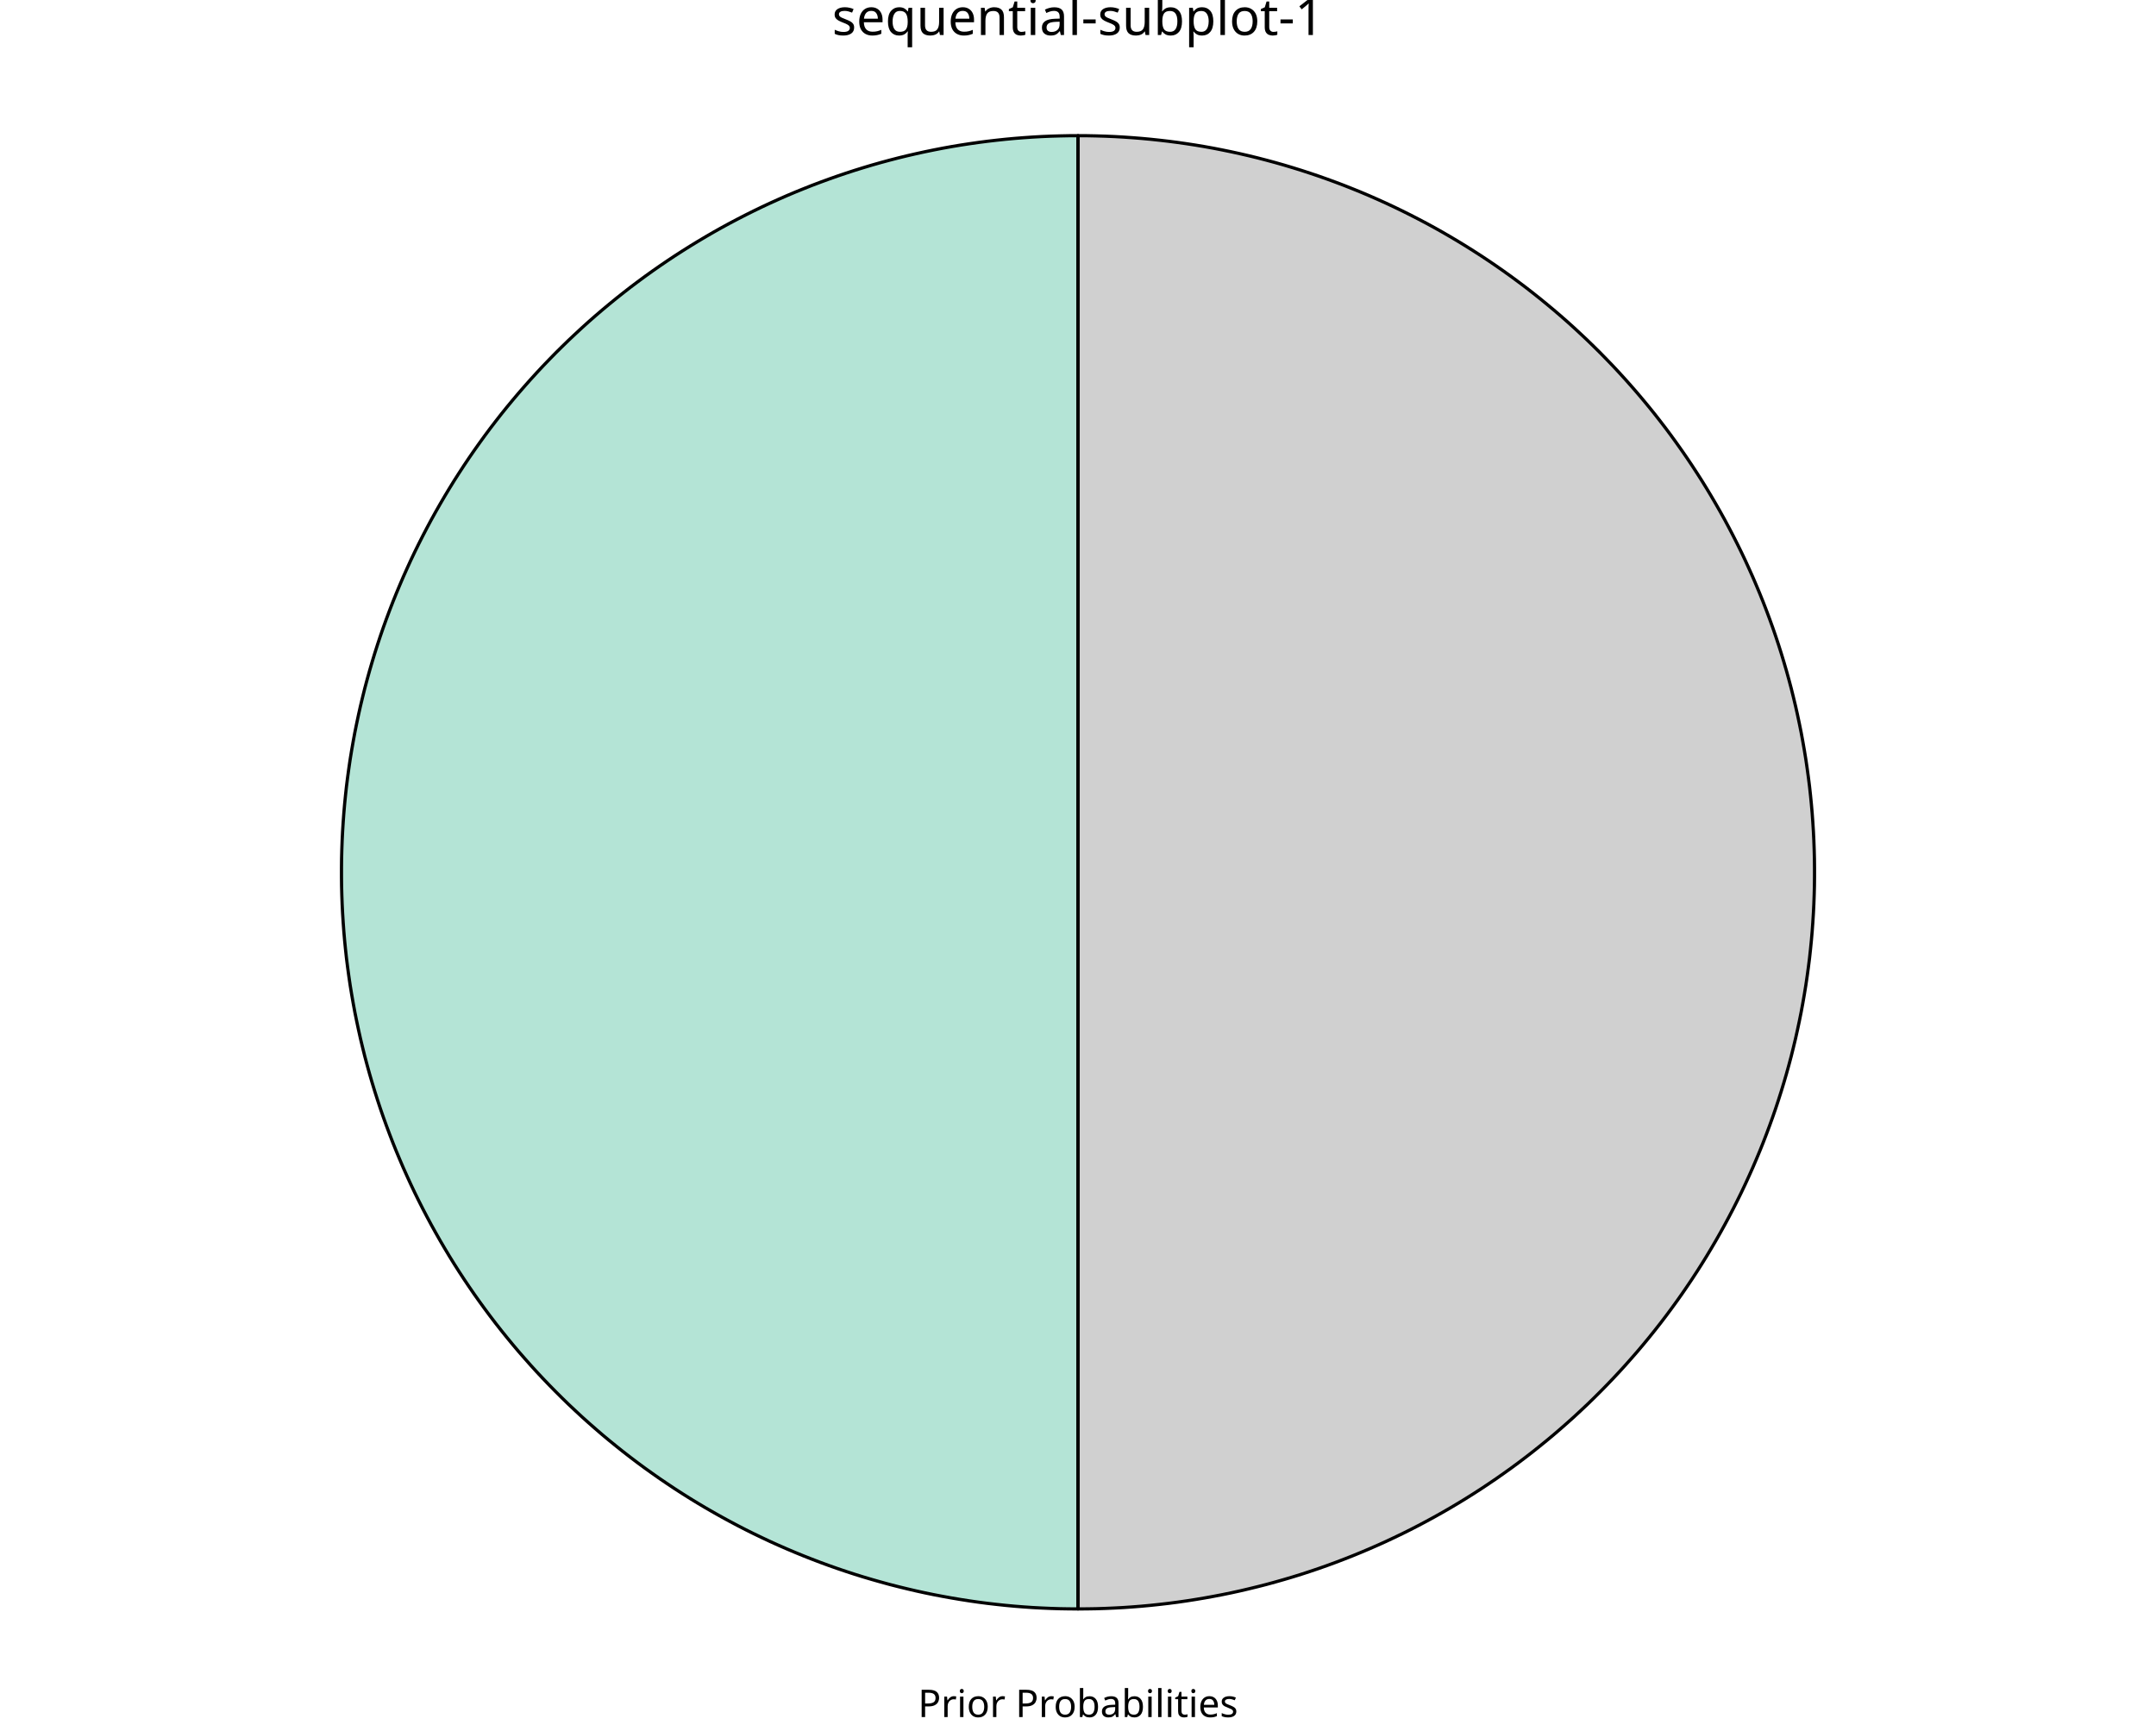
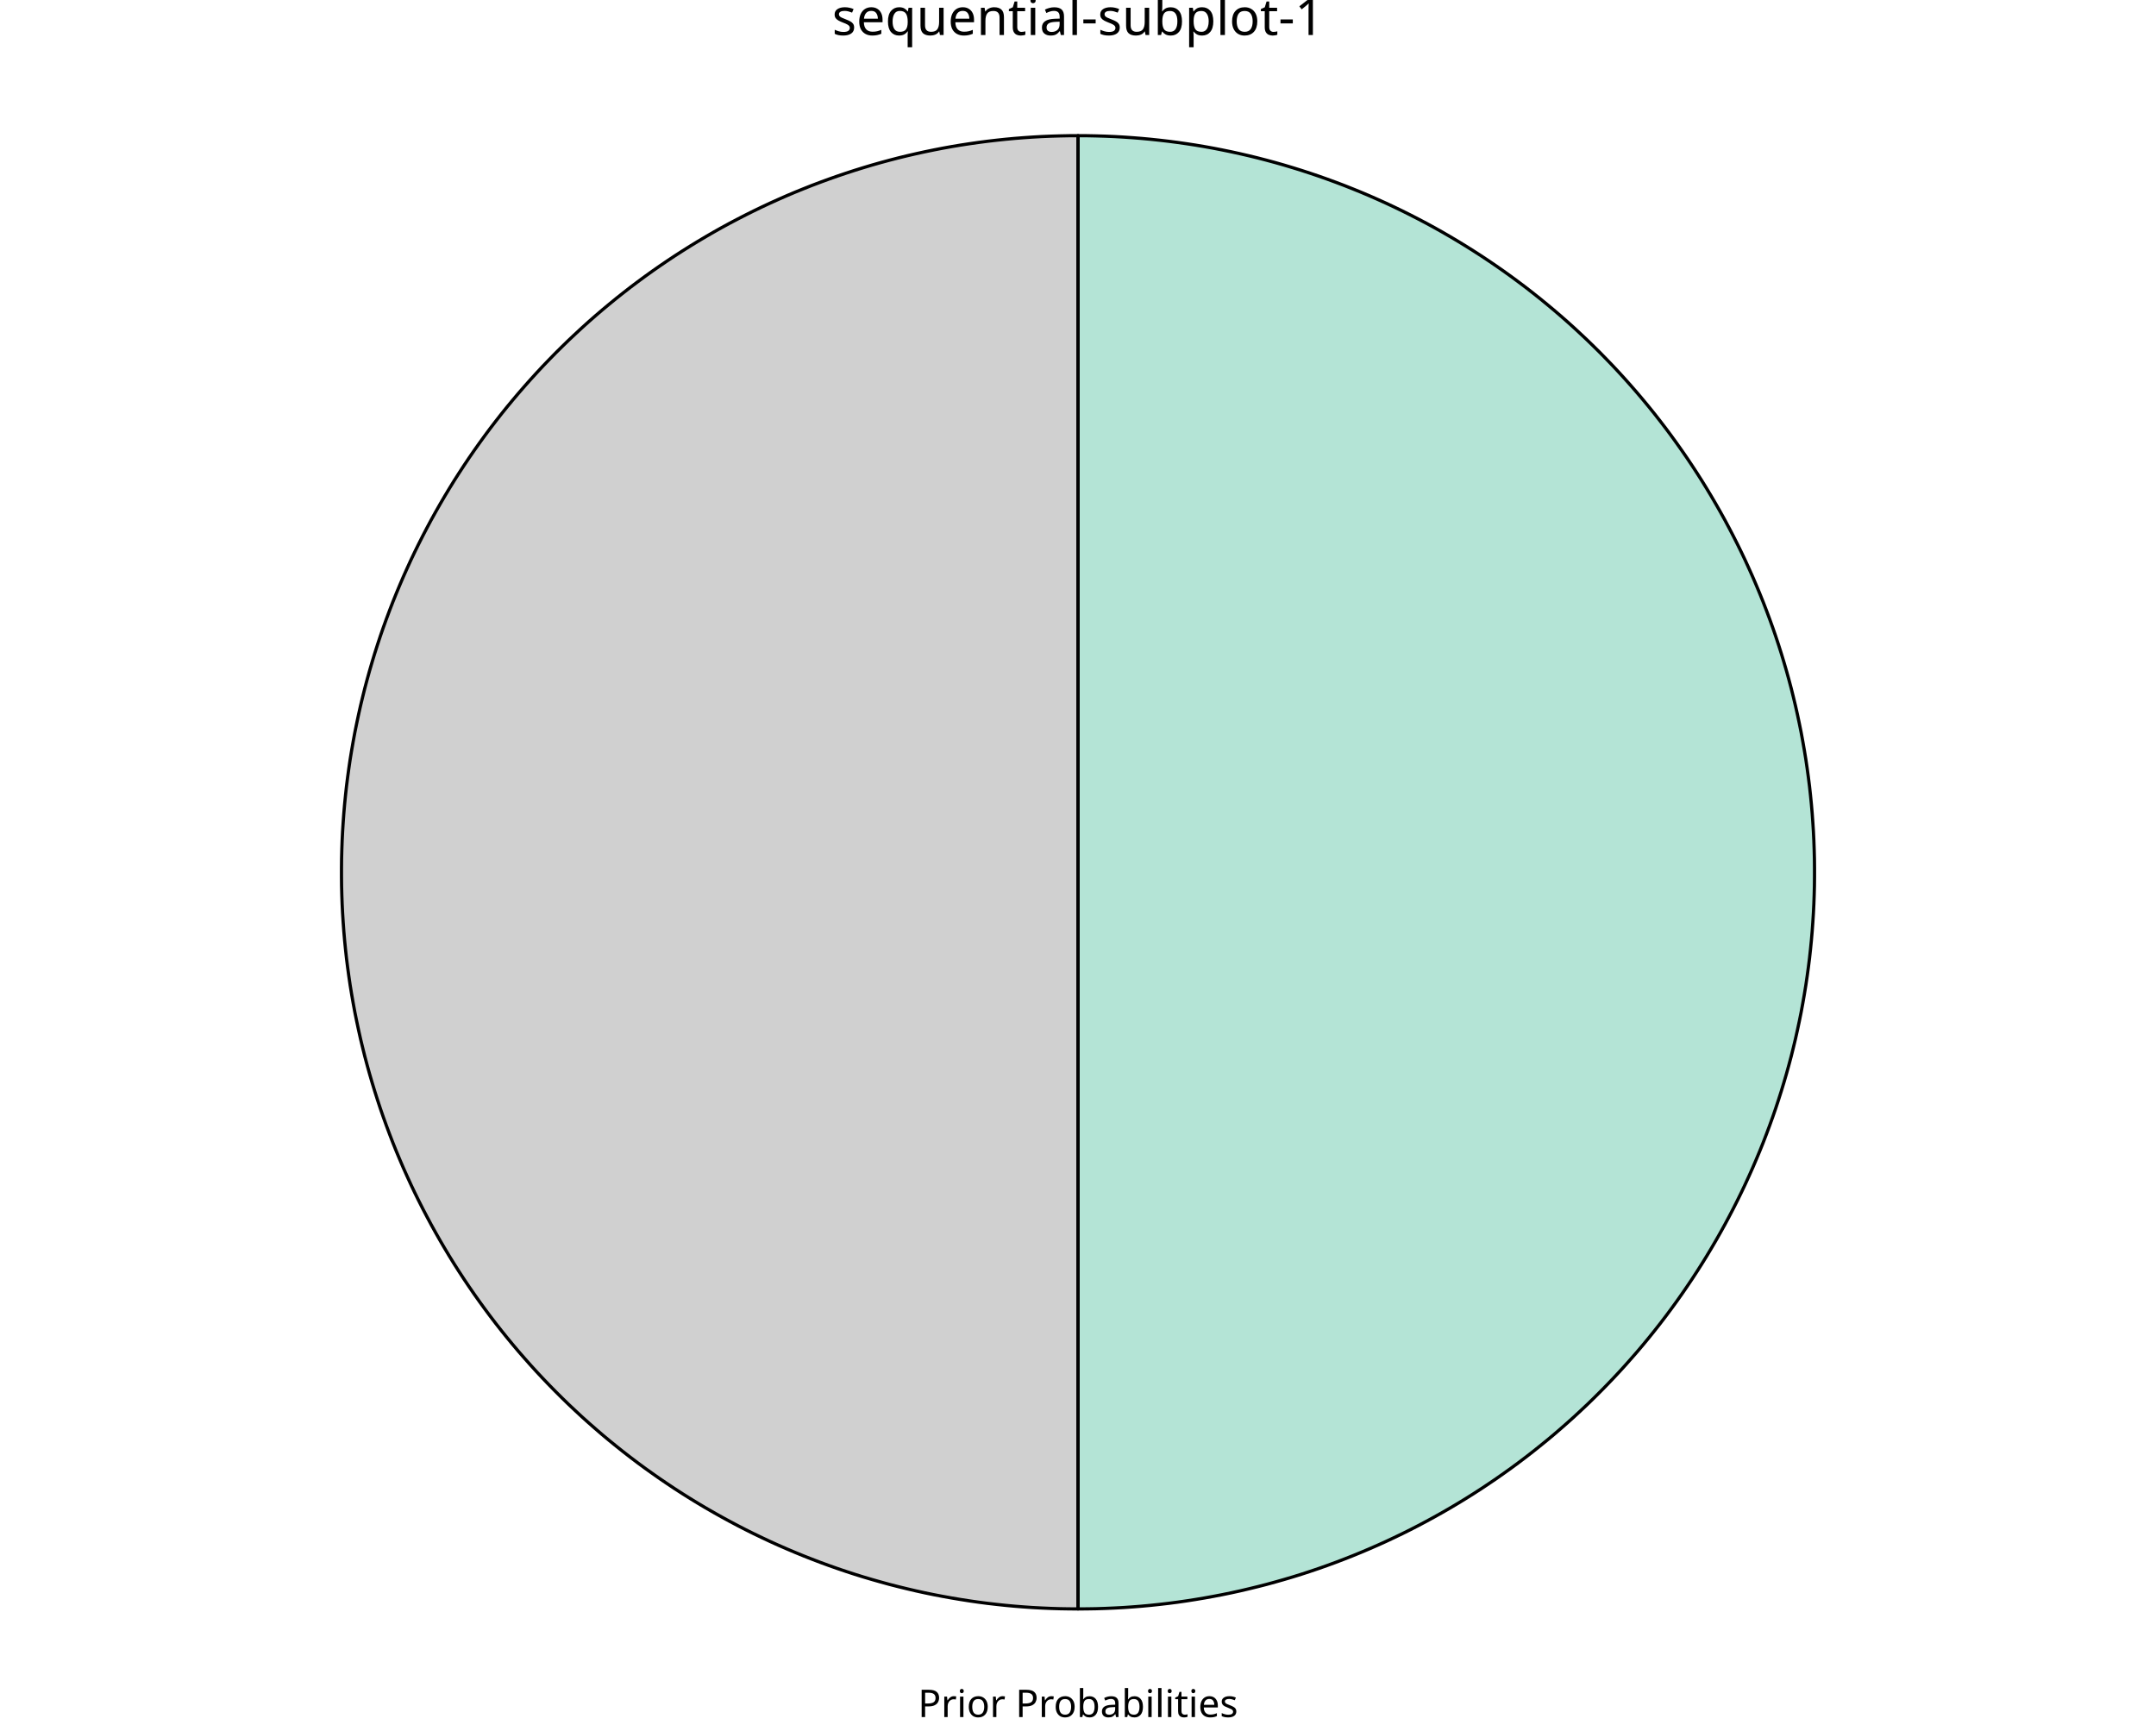
<svg xmlns="http://www.w3.org/2000/svg" class="svglite" data-engine-version="2.0" width="720.00pt" height="576.00pt" viewBox="0 0 720.00 576.00">
  <defs>
    <style type="text/css">
    .svglite line, .svglite polyline, .svglite polygon, .svglite path, .svglite rect, .svglite circle {
      fill: none;
      stroke: #000000;
      stroke-linecap: round;
      stroke-linejoin: round;
      stroke-miterlimit: 10.00;
    }
  </style>
  </defs>
  <rect width="100%" height="100%" style="stroke: none; fill: #FFFFFF;" />
  <defs>
    <clipPath id="cpMC4wMHw3MjAuMDB8MC4wMHw1NzYuMDA=">
      <rect x="0.00" y="0.00" width="720.00" height="576.00" />
    </clipPath>
  </defs>
  <g clip-path="url(#cpMC4wMHw3MjAuMDB8MC4wMHw1NzYuMDA=)">
</g>
  <defs>
    <clipPath id="cpODkuNDR8NjMwLjU2fDAuMDB8NTc2LjAw">
      <rect x="89.44" y="0.00" width="541.12" height="576.00" />
    </clipPath>
  </defs>
  <g clip-path="url(#cpODkuNDR8NjMwLjU2fDAuMDB8NTc2LjAw)">
    <rect x="89.44" y="0.00" width="541.12" height="576.00" style="stroke-width: 10.67; stroke: none;" />
  </g>
  <g clip-path="url(#cpMC4wMHw3MjAuMDB8MC4wMHw1NzYuMDA=)">
- </g>
-   <defs>
-     <clipPath id="cpODkuNDR8NjMwLjU2fDIwLjcxfDU2MS44NA==">
-       <rect x="89.44" y="20.71" width="541.12" height="541.13" />
-     </clipPath>
-   </defs>
-   <g clip-path="url(#cpODkuNDR8NjMwLjU2fDIwLjcxfDU2MS44NA==)">
    <rect x="89.44" y="20.71" width="541.12" height="541.13" style="stroke-width: 10.67; stroke: none;" />
-     <polygon points="360.00,291.27 360.00,45.30 356.97,45.32 353.94,45.38 350.91,45.47 347.88,45.60 344.86,45.77 341.83,45.98 338.81,46.22 335.80,46.50 332.78,46.82 329.77,47.17 326.77,47.56 323.77,47.99 320.77,48.45 317.79,48.95 314.80,49.49 311.83,50.07 308.86,50.68 305.90,51.33 302.95,52.01 300.00,52.73 297.07,53.49 294.15,54.28 291.23,55.11 288.33,55.98 285.43,56.88 282.55,57.82 279.68,58.79 276.82,59.80 273.98,60.84 271.15,61.91 268.33,63.03 265.52,64.17 262.73,65.35 259.96,66.57 257.19,67.82 254.45,69.10 251.72,70.42 249.01,71.77 246.31,73.16 243.63,74.57 240.97,76.02 238.33,77.50 235.71,79.02 233.10,80.57 230.51,82.15 227.95,83.76 225.40,85.40 222.88,87.07 220.37,88.78 217.89,90.51 215.42,92.28 212.98,94.08 210.56,95.90 208.17,97.76 205.80,99.64 203.45,101.56 201.12,103.50 198.82,105.47 196.54,107.47 194.29,109.50 192.07,111.56 189.86,113.64 187.69,115.75 185.54,117.88 183.42,120.05 181.32,122.23 179.25,124.45 177.21,126.69 175.20,128.95 173.21,131.24 171.25,133.56 169.32,135.89 167.42,138.25 165.55,140.64 163.71,143.04 161.90,145.47 160.12,147.93 158.37,150.40 156.65,152.89 154.96,155.41 153.30,157.95 151.67,160.50 150.08,163.08 148.52,165.67 146.99,168.29 145.49,170.92 144.02,173.57 142.59,176.24 141.19,178.93 139.82,181.64 138.48,184.36 137.18,187.09 135.92,189.85 134.68,192.62 133.49,195.40 132.32,198.20 131.19,201.01 130.10,203.83 129.04,206.67 128.01,209.52 127.02,212.39 126.07,215.26 125.15,218.15 124.27,221.05 123.42,223.96 122.61,226.88 121.83,229.81 121.10,232.75 120.39,235.70 119.73,238.65 119.10,241.62 118.50,244.59 117.95,247.57 117.43,250.55 116.94,253.54 116.50,256.54 116.09,259.54 115.71,262.55 115.38,265.56 115.08,268.58 114.82,271.60 114.60,274.62 114.41,277.64 114.26,280.67 114.15,283.70 114.07,286.73 114.04,289.76 114.04,292.79 114.07,295.82 114.15,298.85 114.26,301.88 114.41,304.90 114.60,307.93 114.82,310.95 115.08,313.97 115.38,316.98 115.71,320.00 116.09,323.00 116.50,326.01 116.94,329.00 117.43,331.99 117.95,334.98 118.50,337.96 119.10,340.93 119.73,343.89 120.39,346.85 121.10,349.80 121.83,352.74 122.61,355.67 123.42,358.59 124.27,361.50 125.15,364.39 126.07,367.28 127.02,370.16 128.01,373.02 129.04,375.87 130.10,378.71 131.19,381.54 132.32,384.35 133.49,387.15 134.68,389.93 135.92,392.70 137.18,395.45 138.48,398.19 139.82,400.91 141.19,403.62 142.59,406.30 144.02,408.97 145.49,411.62 146.99,414.26 148.52,416.87 150.08,419.47 151.67,422.04 153.30,424.60 154.96,427.14 156.65,429.65 158.37,432.15 160.12,434.62 161.90,437.07 163.71,439.50 165.55,441.91 167.42,444.29 169.32,446.65 171.25,448.99 173.21,451.31 175.20,453.59 177.21,455.86 179.25,458.10 181.32,460.31 183.42,462.50 185.54,464.66 187.69,466.80 189.86,468.91 192.07,470.99 194.29,473.05 196.54,475.07 198.82,477.07 201.12,479.05 203.45,480.99 205.80,482.90 208.17,484.79 210.56,486.64 212.98,488.47 215.42,490.27 217.89,492.03 220.37,493.77 222.88,495.47 225.40,497.15 227.95,498.79 230.51,500.40 233.10,501.98 235.71,503.53 238.33,505.04 240.97,506.52 243.63,507.97 246.31,509.39 249.01,510.78 251.72,512.13 254.45,513.44 257.19,514.73 259.96,515.98 262.73,517.19 265.52,518.37 268.33,519.52 271.15,520.63 273.98,521.71 276.82,522.75 279.68,523.76 282.55,524.73 285.43,525.67 288.33,526.57 291.23,527.43 294.15,528.26 297.07,529.06 300.00,529.81 302.95,530.53 305.90,531.22 308.86,531.87 311.83,532.48 314.80,533.05 317.79,533.59 320.77,534.09 323.77,534.56 326.77,534.99 329.77,535.38 332.78,535.73 335.80,536.05 338.81,536.33 341.83,536.57 344.86,536.78 347.88,536.94 350.91,537.07 353.94,537.17 356.97,537.22 360.00,537.24 360.00,291.27 " style="stroke-width: 1.07; stroke-linecap: butt; fill: #1EAF84; fill-opacity: 0.33;" />
-     <polygon points="360.00,291.27 360.00,537.24 363.03,537.22 366.06,537.17 369.09,537.07 372.12,536.94 375.14,536.78 378.17,536.57 381.19,536.33 384.20,536.05 387.22,535.73 390.23,535.38 393.23,534.99 396.23,534.56 399.23,534.09 402.21,533.59 405.20,533.05 408.17,532.48 411.14,531.87 414.10,531.22 417.05,530.53 420.00,529.81 422.93,529.06 425.85,528.26 428.77,527.43 431.67,526.57 434.57,525.67 437.45,524.73 440.32,523.76 443.18,522.75 446.02,521.71 448.85,520.63 451.67,519.52 454.48,518.37 457.27,517.19 460.04,515.98 462.81,514.73 465.55,513.44 468.28,512.13 470.99,510.78 473.69,509.39 476.37,507.97 479.03,506.52 481.67,505.04 484.29,503.53 486.90,501.98 489.49,500.40 492.05,498.79 494.60,497.15 497.12,495.47 499.63,493.77 502.11,492.03 504.58,490.27 507.02,488.47 509.44,486.64 511.83,484.79 514.20,482.90 516.55,480.99 518.88,479.05 521.18,477.07 523.46,475.07 525.71,473.05 527.93,470.99 530.14,468.91 532.31,466.80 534.46,464.66 536.58,462.50 538.68,460.31 540.75,458.10 542.79,455.86 544.80,453.59 546.79,451.31 548.75,448.99 550.68,446.65 552.58,444.29 554.45,441.91 556.29,439.50 558.10,437.07 559.88,434.62 561.63,432.15 563.35,429.65 565.04,427.14 566.70,424.60 568.33,422.04 569.92,419.47 571.48,416.87 573.01,414.26 574.51,411.62 575.98,408.97 577.41,406.30 578.81,403.62 580.18,400.91 581.52,398.19 582.82,395.45 584.08,392.70 585.32,389.93 586.51,387.15 587.68,384.35 588.81,381.54 589.90,378.71 590.96,375.87 591.99,373.02 592.98,370.16 593.93,367.28 594.85,364.39 595.73,361.50 596.58,358.59 597.39,355.67 598.17,352.74 598.90,349.80 599.61,346.85 600.27,343.89 600.90,340.93 601.50,337.96 602.05,334.98 602.57,331.99 603.06,329.00 603.50,326.01 603.91,323.00 604.29,320.00 604.62,316.98 604.92,313.97 605.18,310.95 605.40,307.93 605.59,304.90 605.74,301.88 605.85,298.85 605.93,295.82 605.96,292.79 605.96,289.76 605.93,286.73 605.85,283.70 605.74,280.67 605.59,277.64 605.40,274.62 605.18,271.60 604.92,268.58 604.62,265.56 604.29,262.55 603.91,259.54 603.50,256.54 603.06,253.54 602.57,250.55 602.05,247.57 601.50,244.59 600.90,241.62 600.27,238.65 599.61,235.70 598.90,232.75 598.17,229.81 597.39,226.88 596.58,223.96 595.73,221.05 594.85,218.15 593.93,215.26 592.98,212.39 591.99,209.52 590.96,206.67 589.90,203.83 588.81,201.01 587.68,198.20 586.51,195.40 585.32,192.62 584.08,189.85 582.82,187.09 581.52,184.36 580.18,181.64 578.81,178.93 577.41,176.24 575.98,173.57 574.51,170.92 573.01,168.29 571.48,165.67 569.92,163.08 568.33,160.50 566.70,157.95 565.04,155.41 563.35,152.89 561.63,150.40 559.88,147.93 558.10,145.47 556.29,143.04 554.45,140.64 552.58,138.25 550.68,135.89 548.75,133.56 546.79,131.24 544.80,128.95 542.79,126.69 540.75,124.45 538.68,122.23 536.58,120.05 534.46,117.88 532.31,115.75 530.14,113.64 527.93,111.56 525.71,109.50 523.46,107.47 521.18,105.47 518.88,103.50 516.55,101.56 514.20,99.64 511.83,97.76 509.44,95.90 507.02,94.08 504.58,92.28 502.11,90.51 499.63,88.78 497.12,87.07 494.60,85.40 492.05,83.76 489.49,82.15 486.90,80.57 484.29,79.02 481.67,77.50 479.03,76.02 476.37,74.57 473.69,73.16 470.99,71.77 468.28,70.42 465.55,69.10 462.81,67.82 460.04,66.57 457.27,65.35 454.48,64.17 451.67,63.03 448.85,61.91 446.02,60.84 443.18,59.80 440.32,58.79 437.45,57.82 434.57,56.88 431.67,55.98 428.77,55.11 425.85,54.28 422.93,53.49 420.00,52.73 417.05,52.01 414.10,51.33 411.14,50.68 408.17,50.07 405.20,49.49 402.21,48.95 399.23,48.45 396.23,47.99 393.23,47.56 390.23,47.17 387.22,46.82 384.20,46.50 381.19,46.22 378.17,45.98 375.14,45.77 372.12,45.60 369.09,45.47 366.06,45.38 363.03,45.32 360.00,45.30 360.00,291.27 " style="stroke-width: 1.07; stroke-linecap: butt; fill: #717171; fill-opacity: 0.33;" />
+     <polygon points="360.00,291.27 360.00,45.30 363.03,45.32 366.06,45.38 369.09,45.47 372.12,45.60 375.14,45.77 378.17,45.98 381.19,46.22 384.20,46.50 387.22,46.82 390.23,47.17 393.23,47.56 396.23,47.99 399.23,48.45 402.21,48.95 405.20,49.49 408.17,50.07 411.14,50.68 414.10,51.33 417.05,52.01 420.00,52.73 422.93,53.49 425.85,54.28 428.77,55.11 431.67,55.98 434.57,56.88 437.45,57.82 440.32,58.79 443.18,59.80 446.02,60.84 448.85,61.91 451.67,63.03 454.48,64.17 457.27,65.35 460.04,66.57 462.81,67.82 465.55,69.10 468.28,70.42 470.99,71.77 473.69,73.16 476.37,74.57 479.03,76.02 481.67,77.50 484.29,79.02 486.90,80.57 489.49,82.15 492.05,83.76 494.60,85.40 497.12,87.07 499.63,88.78 502.11,90.51 504.58,92.28 507.02,94.08 509.44,95.90 511.83,97.76 514.20,99.64 516.55,101.56 518.88,103.50 521.18,105.47 523.46,107.47 525.71,109.50 527.93,111.56 530.14,113.64 532.31,115.75 534.46,117.88 536.58,120.05 538.68,122.23 540.75,124.45 542.79,126.69 544.80,128.95 546.79,131.24 548.75,133.56 550.68,135.89 552.58,138.25 554.45,140.64 556.29,143.04 558.10,145.47 559.88,147.93 561.63,150.40 563.35,152.89 565.04,155.41 566.70,157.95 568.33,160.50 569.92,163.08 571.48,165.67 573.01,168.29 574.51,170.92 575.98,173.57 577.41,176.24 578.81,178.93 580.18,181.64 581.52,184.36 582.82,187.09 584.08,189.85 585.32,192.62 586.51,195.40 587.68,198.20 588.81,201.01 589.90,203.83 590.96,206.67 591.99,209.52 592.98,212.39 593.93,215.26 594.85,218.15 595.73,221.05 596.58,223.96 597.39,226.88 598.17,229.81 598.90,232.75 599.61,235.70 600.27,238.65 600.90,241.62 601.50,244.59 602.05,247.57 602.57,250.55 603.06,253.54 603.50,256.54 603.91,259.54 604.29,262.55 604.62,265.56 604.92,268.58 605.18,271.60 605.40,274.62 605.59,277.64 605.74,280.67 605.85,283.70 605.93,286.73 605.96,289.76 605.96,292.79 605.93,295.82 605.85,298.85 605.74,301.88 605.59,304.90 605.40,307.93 605.18,310.95 604.92,313.97 604.62,316.98 604.29,320.00 603.91,323.00 603.50,326.01 603.06,329.00 602.57,331.99 602.05,334.98 601.50,337.96 600.90,340.93 600.27,343.89 599.61,346.85 598.90,349.80 598.17,352.74 597.39,355.67 596.58,358.59 595.73,361.50 594.85,364.39 593.93,367.28 592.98,370.16 591.99,373.02 590.96,375.87 589.90,378.71 588.81,381.54 587.68,384.35 586.51,387.15 585.32,389.93 584.08,392.70 582.82,395.45 581.52,398.19 580.18,400.91 578.81,403.62 577.41,406.30 575.98,408.97 574.51,411.62 573.01,414.26 571.48,416.87 569.92,419.47 568.33,422.04 566.70,424.60 565.04,427.14 563.35,429.65 561.63,432.15 559.88,434.62 558.10,437.07 556.29,439.50 554.45,441.91 552.58,444.29 550.68,446.65 548.75,448.99 546.79,451.31 544.80,453.59 542.79,455.86 540.75,458.10 538.68,460.31 536.58,462.50 534.46,464.66 532.31,466.80 530.14,468.91 527.93,470.99 525.71,473.05 523.46,475.07 521.18,477.07 518.88,479.05 516.55,480.99 514.20,482.90 511.83,484.79 509.44,486.64 507.02,488.47 504.58,490.27 502.11,492.03 499.63,493.77 497.12,495.47 494.60,497.15 492.05,498.79 489.49,500.40 486.90,501.98 484.29,503.53 481.67,505.04 479.03,506.52 476.37,507.97 473.69,509.39 470.99,510.78 468.28,512.13 465.55,513.44 462.81,514.73 460.04,515.98 457.27,517.19 454.48,518.37 451.67,519.52 448.85,520.63 446.02,521.71 443.18,522.75 440.32,523.76 437.45,524.73 434.57,525.67 431.67,526.57 428.77,527.43 425.85,528.26 422.93,529.06 420.00,529.81 417.05,530.53 414.10,531.22 411.14,531.87 408.17,532.48 405.20,533.05 402.21,533.59 399.23,534.09 396.23,534.56 393.23,534.99 390.23,535.38 387.22,535.73 384.20,536.05 381.19,536.33 378.17,536.57 375.14,536.78 372.12,536.94 369.09,537.07 366.06,537.17 363.03,537.22 360.00,537.24 360.00,291.27 " style="stroke-width: 1.07; stroke-linecap: butt; fill: #1EAF84; fill-opacity: 0.33;" />
+     <polygon points="360.00,291.27 360.00,537.24 356.97,537.22 353.94,537.17 350.91,537.07 347.88,536.94 344.86,536.78 341.83,536.57 338.81,536.33 335.80,536.05 332.78,535.73 329.77,535.38 326.77,534.99 323.77,534.56 320.77,534.09 317.79,533.59 314.80,533.05 311.83,532.48 308.86,531.87 305.90,531.22 302.95,530.53 300.00,529.81 297.07,529.06 294.15,528.26 291.23,527.43 288.33,526.57 285.43,525.67 282.55,524.73 279.68,523.76 276.82,522.75 273.98,521.71 271.15,520.63 268.33,519.52 265.52,518.37 262.73,517.19 259.96,515.98 257.19,514.73 254.45,513.44 251.72,512.13 249.01,510.78 246.31,509.39 243.63,507.97 240.97,506.52 238.33,505.04 235.71,503.53 233.10,501.98 230.51,500.40 227.95,498.79 225.40,497.15 222.88,495.47 220.37,493.77 217.89,492.03 215.42,490.27 212.98,488.47 210.56,486.64 208.17,484.79 205.80,482.90 203.45,480.99 201.12,479.05 198.82,477.07 196.54,475.07 194.29,473.05 192.07,470.99 189.86,468.91 187.69,466.80 185.54,464.66 183.42,462.50 181.32,460.31 179.25,458.10 177.21,455.86 175.20,453.59 173.21,451.31 171.25,448.99 169.32,446.65 167.42,444.29 165.55,441.91 163.71,439.50 161.90,437.07 160.12,434.62 158.37,432.15 156.65,429.65 154.96,427.14 153.30,424.60 151.67,422.04 150.08,419.47 148.52,416.87 146.99,414.26 145.49,411.62 144.02,408.97 142.59,406.30 141.19,403.62 139.82,400.91 138.48,398.19 137.18,395.45 135.92,392.70 134.68,389.93 133.49,387.15 132.32,384.35 131.19,381.54 130.10,378.71 129.04,375.87 128.01,373.02 127.02,370.16 126.07,367.28 125.15,364.39 124.27,361.50 123.42,358.59 122.61,355.67 121.83,352.74 121.10,349.80 120.39,346.85 119.73,343.89 119.10,340.93 118.50,337.96 117.95,334.98 117.43,331.99 116.94,329.00 116.50,326.01 116.09,323.00 115.71,320.00 115.38,316.98 115.08,313.97 114.82,310.95 114.60,307.93 114.41,304.90 114.26,301.88 114.15,298.85 114.07,295.82 114.04,292.79 114.04,289.76 114.07,286.73 114.15,283.70 114.26,280.67 114.41,277.64 114.60,274.62 114.82,271.60 115.08,268.58 115.38,265.56 115.71,262.55 116.09,259.54 116.50,256.54 116.94,253.54 117.43,250.55 117.95,247.57 118.50,244.59 119.10,241.62 119.73,238.65 120.39,235.70 121.10,232.75 121.83,229.81 122.61,226.88 123.42,223.96 124.27,221.05 125.15,218.15 126.07,215.26 127.02,212.39 128.01,209.52 129.04,206.67 130.10,203.83 131.19,201.01 132.32,198.20 133.49,195.40 134.68,192.62 135.92,189.85 137.18,187.09 138.48,184.36 139.82,181.64 141.19,178.93 142.59,176.24 144.02,173.57 145.49,170.92 146.99,168.29 148.52,165.67 150.08,163.08 151.67,160.50 153.30,157.95 154.96,155.41 156.65,152.89 158.37,150.40 160.12,147.93 161.90,145.47 163.71,143.04 165.55,140.64 167.42,138.25 169.32,135.89 171.25,133.56 173.21,131.24 175.20,128.95 177.21,126.69 179.25,124.45 181.32,122.23 183.42,120.05 185.54,117.88 187.69,115.75 189.86,113.64 192.07,111.56 194.29,109.50 196.54,107.47 198.82,105.47 201.12,103.50 203.45,101.56 205.80,99.64 208.17,97.76 210.56,95.90 212.98,94.08 215.42,92.28 217.89,90.51 220.37,88.78 222.88,87.07 225.40,85.40 227.95,83.76 230.51,82.15 233.10,80.57 235.71,79.02 238.33,77.50 240.97,76.02 243.63,74.57 246.31,73.16 249.01,71.77 251.72,70.42 254.45,69.10 257.19,67.82 259.96,66.57 262.73,65.35 265.52,64.17 268.33,63.03 271.15,61.91 273.98,60.84 276.82,59.80 279.68,58.79 282.55,57.82 285.43,56.88 288.33,55.98 291.23,55.11 294.15,54.28 297.07,53.49 300.00,52.73 302.95,52.01 305.90,51.33 308.86,50.68 311.83,50.07 314.80,49.49 317.79,48.95 320.77,48.45 323.77,47.99 326.77,47.56 329.77,47.17 332.78,46.82 335.80,46.50 338.81,46.22 341.83,45.98 344.86,45.77 347.88,45.60 350.91,45.47 353.94,45.38 356.97,45.32 360.00,45.30 360.00,291.27 " style="stroke-width: 1.07; stroke-linecap: butt; fill: #717171; fill-opacity: 0.33;" />
    <rect x="89.44" y="20.71" width="541.12" height="541.13" style="stroke-width: 0.00; stroke: none;" />
-   </g>
-   <g clip-path="url(#cpMC4wMHw3MjAuMDB8MC4wMHw1NzYuMDA=)">
    <polyline points="89.44,561.84 89.44,20.71 " style="stroke-width: 0.00; stroke: none; stroke-linecap: butt;" />
    <polyline points="89.44,561.84 630.56,561.84 " style="stroke-width: 0.00; stroke: none; stroke-linecap: butt;" />
    <text x="360.00" y="573.35" text-anchor="middle" style="font-size: 12.75px; font-family: sans;" textLength="99.92px" lengthAdjust="spacingAndGlyphs">Prior Probabilities</text>
    <text x="360.00" y="11.70" text-anchor="middle" style="font-size: 17.00px; font-family: sans;" textLength="153.11px" lengthAdjust="spacingAndGlyphs">sequential-subplot-1</text>
  </g>
</svg>
